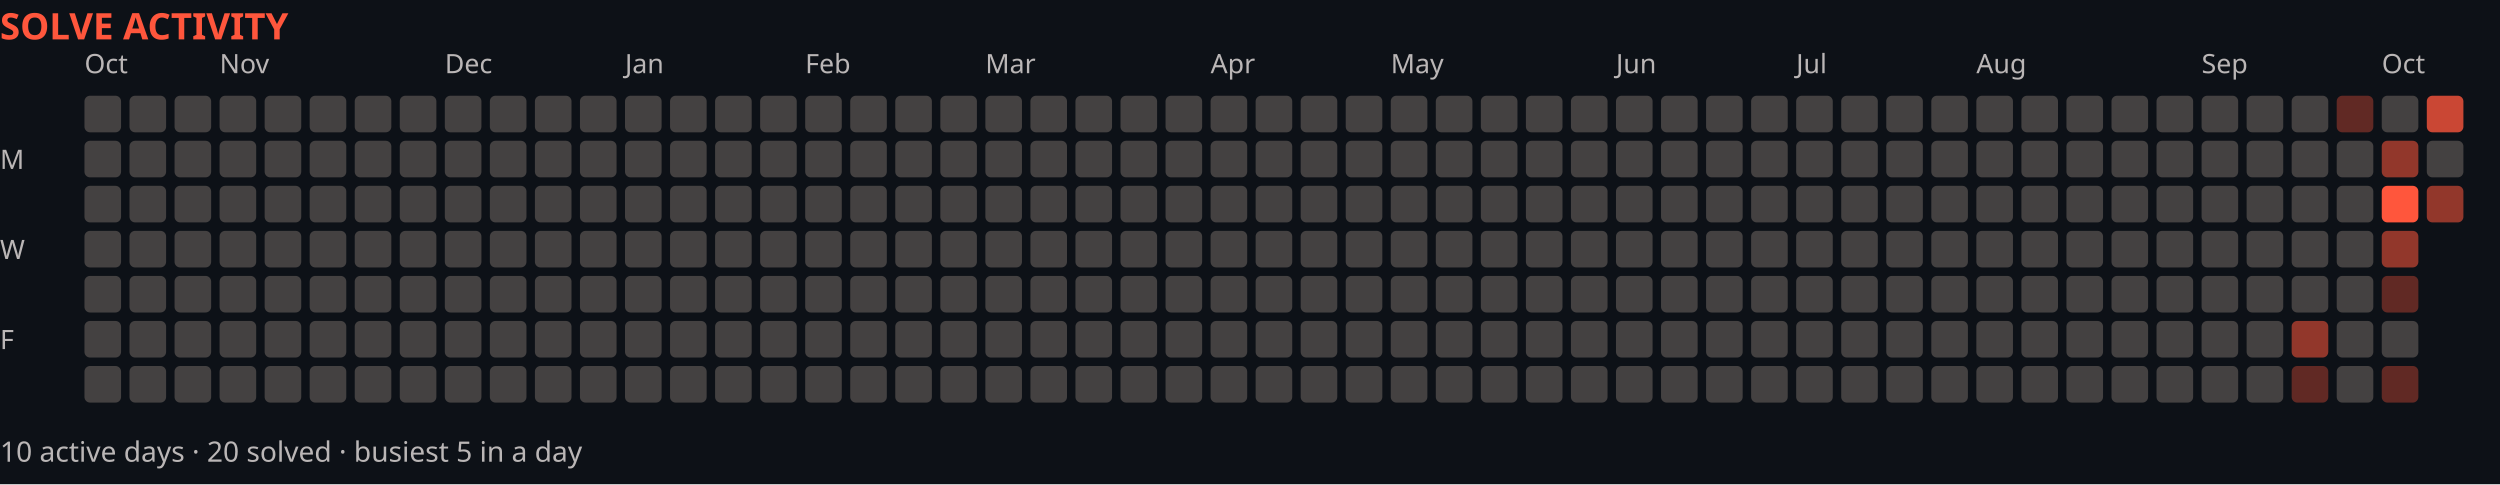
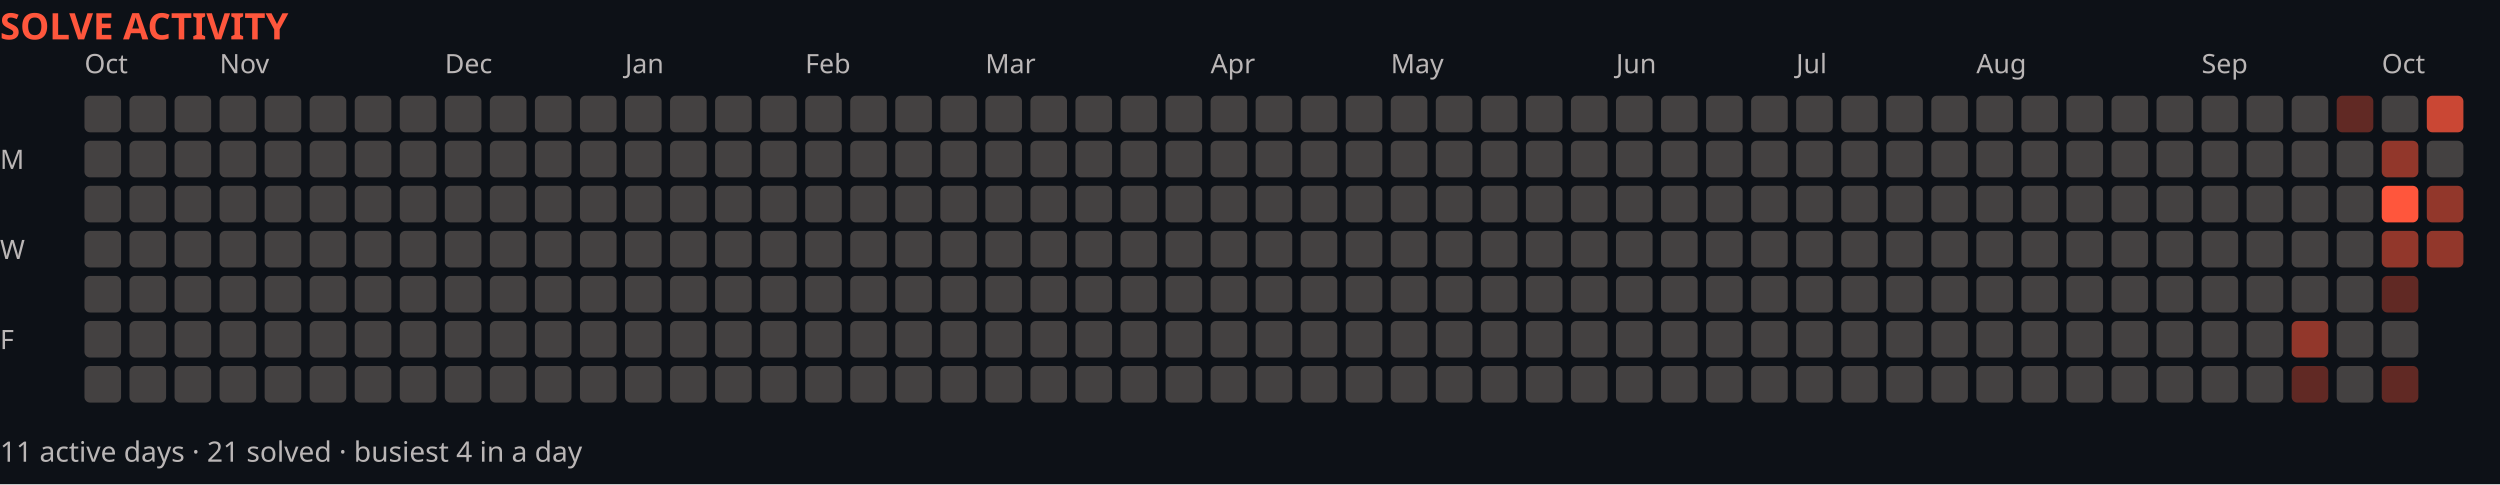
<svg xmlns="http://www.w3.org/2000/svg" width="888" height="172" viewBox="0 0 888 172" role="img" aria-label="Solve activity over the last year">
  <rect width="888" height="172" fill="#0d1117" />
  <text x="0" y="14" font-family="system-ui,sans-serif" font-size="13" font-weight="700" fill="#ff563c">SOLVE ACTIVITY</text>
  <text x="30" y="26" font-family="system-ui,sans-serif" font-size="9.5" fill="#bab6b6">Oct</text>
  <text x="78" y="26" font-family="system-ui,sans-serif" font-size="9.5" fill="#bab6b6">Nov</text>
  <text x="158" y="26" font-family="system-ui,sans-serif" font-size="9.5" fill="#bab6b6">Dec</text>
  <text x="222" y="26" font-family="system-ui,sans-serif" font-size="9.5" fill="#bab6b6">Jan</text>
  <text x="286" y="26" font-family="system-ui,sans-serif" font-size="9.5" fill="#bab6b6">Feb</text>
  <text x="350" y="26" font-family="system-ui,sans-serif" font-size="9.5" fill="#bab6b6">Mar</text>
  <text x="430" y="26" font-family="system-ui,sans-serif" font-size="9.5" fill="#bab6b6">Apr</text>
  <text x="494" y="26" font-family="system-ui,sans-serif" font-size="9.5" fill="#bab6b6">May</text>
  <text x="574" y="26" font-family="system-ui,sans-serif" font-size="9.5" fill="#bab6b6">Jun</text>
  <text x="638" y="26" font-family="system-ui,sans-serif" font-size="9.5" fill="#bab6b6">Jul</text>
  <text x="702" y="26" font-family="system-ui,sans-serif" font-size="9.5" fill="#bab6b6">Aug</text>
  <text x="782" y="26" font-family="system-ui,sans-serif" font-size="9.5" fill="#bab6b6">Sep</text>
  <text x="846" y="26" font-family="system-ui,sans-serif" font-size="9.5" fill="#bab6b6">Oct</text>
  <text x="0" y="60" font-family="system-ui,sans-serif" font-size="9.5" fill="#bab6b6">M</text>
  <text x="0" y="92" font-family="system-ui,sans-serif" font-size="9.5" fill="#bab6b6">W</text>
  <text x="0" y="124" font-family="system-ui,sans-serif" font-size="9.5" fill="#bab6b6">F</text>
  <rect x="30" y="34" width="13" height="13" fill="#444141" rx="2" />
  <rect x="30" y="50" width="13" height="13" fill="#444141" rx="2" />
  <rect x="30" y="66" width="13" height="13" fill="#444141" rx="2" />
  <rect x="30" y="82" width="13" height="13" fill="#444141" rx="2" />
  <rect x="30" y="98" width="13" height="13" fill="#444141" rx="2" />
  <rect x="30" y="114" width="13" height="13" fill="#444141" rx="2" />
  <rect x="30" y="130" width="13" height="13" fill="#444141" rx="2" />
  <rect x="46" y="34" width="13" height="13" fill="#444141" rx="2" />
  <rect x="46" y="50" width="13" height="13" fill="#444141" rx="2" />
  <rect x="46" y="66" width="13" height="13" fill="#444141" rx="2" />
  <rect x="46" y="82" width="13" height="13" fill="#444141" rx="2" />
  <rect x="46" y="98" width="13" height="13" fill="#444141" rx="2" />
  <rect x="46" y="114" width="13" height="13" fill="#444141" rx="2" />
  <rect x="46" y="130" width="13" height="13" fill="#444141" rx="2" />
  <rect x="62" y="34" width="13" height="13" fill="#444141" rx="2" />
  <rect x="62" y="50" width="13" height="13" fill="#444141" rx="2" />
  <rect x="62" y="66" width="13" height="13" fill="#444141" rx="2" />
  <rect x="62" y="82" width="13" height="13" fill="#444141" rx="2" />
  <rect x="62" y="98" width="13" height="13" fill="#444141" rx="2" />
  <rect x="62" y="114" width="13" height="13" fill="#444141" rx="2" />
  <rect x="62" y="130" width="13" height="13" fill="#444141" rx="2" />
  <rect x="78" y="34" width="13" height="13" fill="#444141" rx="2" />
  <rect x="78" y="50" width="13" height="13" fill="#444141" rx="2" />
  <rect x="78" y="66" width="13" height="13" fill="#444141" rx="2" />
  <rect x="78" y="82" width="13" height="13" fill="#444141" rx="2" />
  <rect x="78" y="98" width="13" height="13" fill="#444141" rx="2" />
  <rect x="78" y="114" width="13" height="13" fill="#444141" rx="2" />
  <rect x="78" y="130" width="13" height="13" fill="#444141" rx="2" />
  <rect x="94" y="34" width="13" height="13" fill="#444141" rx="2" />
  <rect x="94" y="50" width="13" height="13" fill="#444141" rx="2" />
  <rect x="94" y="66" width="13" height="13" fill="#444141" rx="2" />
  <rect x="94" y="82" width="13" height="13" fill="#444141" rx="2" />
  <rect x="94" y="98" width="13" height="13" fill="#444141" rx="2" />
  <rect x="94" y="114" width="13" height="13" fill="#444141" rx="2" />
  <rect x="94" y="130" width="13" height="13" fill="#444141" rx="2" />
  <rect x="110" y="34" width="13" height="13" fill="#444141" rx="2" />
  <rect x="110" y="50" width="13" height="13" fill="#444141" rx="2" />
  <rect x="110" y="66" width="13" height="13" fill="#444141" rx="2" />
  <rect x="110" y="82" width="13" height="13" fill="#444141" rx="2" />
  <rect x="110" y="98" width="13" height="13" fill="#444141" rx="2" />
  <rect x="110" y="114" width="13" height="13" fill="#444141" rx="2" />
  <rect x="110" y="130" width="13" height="13" fill="#444141" rx="2" />
  <rect x="126" y="34" width="13" height="13" fill="#444141" rx="2" />
  <rect x="126" y="50" width="13" height="13" fill="#444141" rx="2" />
  <rect x="126" y="66" width="13" height="13" fill="#444141" rx="2" />
  <rect x="126" y="82" width="13" height="13" fill="#444141" rx="2" />
  <rect x="126" y="98" width="13" height="13" fill="#444141" rx="2" />
  <rect x="126" y="114" width="13" height="13" fill="#444141" rx="2" />
  <rect x="126" y="130" width="13" height="13" fill="#444141" rx="2" />
  <rect x="142" y="34" width="13" height="13" fill="#444141" rx="2" />
  <rect x="142" y="50" width="13" height="13" fill="#444141" rx="2" />
  <rect x="142" y="66" width="13" height="13" fill="#444141" rx="2" />
  <rect x="142" y="82" width="13" height="13" fill="#444141" rx="2" />
  <rect x="142" y="98" width="13" height="13" fill="#444141" rx="2" />
  <rect x="142" y="114" width="13" height="13" fill="#444141" rx="2" />
  <rect x="142" y="130" width="13" height="13" fill="#444141" rx="2" />
  <rect x="158" y="34" width="13" height="13" fill="#444141" rx="2" />
  <rect x="158" y="50" width="13" height="13" fill="#444141" rx="2" />
  <rect x="158" y="66" width="13" height="13" fill="#444141" rx="2" />
  <rect x="158" y="82" width="13" height="13" fill="#444141" rx="2" />
  <rect x="158" y="98" width="13" height="13" fill="#444141" rx="2" />
  <rect x="158" y="114" width="13" height="13" fill="#444141" rx="2" />
  <rect x="158" y="130" width="13" height="13" fill="#444141" rx="2" />
  <rect x="174" y="34" width="13" height="13" fill="#444141" rx="2" />
  <rect x="174" y="50" width="13" height="13" fill="#444141" rx="2" />
  <rect x="174" y="66" width="13" height="13" fill="#444141" rx="2" />
  <rect x="174" y="82" width="13" height="13" fill="#444141" rx="2" />
  <rect x="174" y="98" width="13" height="13" fill="#444141" rx="2" />
  <rect x="174" y="114" width="13" height="13" fill="#444141" rx="2" />
  <rect x="174" y="130" width="13" height="13" fill="#444141" rx="2" />
  <rect x="190" y="34" width="13" height="13" fill="#444141" rx="2" />
  <rect x="190" y="50" width="13" height="13" fill="#444141" rx="2" />
  <rect x="190" y="66" width="13" height="13" fill="#444141" rx="2" />
  <rect x="190" y="82" width="13" height="13" fill="#444141" rx="2" />
  <rect x="190" y="98" width="13" height="13" fill="#444141" rx="2" />
  <rect x="190" y="114" width="13" height="13" fill="#444141" rx="2" />
  <rect x="190" y="130" width="13" height="13" fill="#444141" rx="2" />
  <rect x="206" y="34" width="13" height="13" fill="#444141" rx="2" />
  <rect x="206" y="50" width="13" height="13" fill="#444141" rx="2" />
  <rect x="206" y="66" width="13" height="13" fill="#444141" rx="2" />
  <rect x="206" y="82" width="13" height="13" fill="#444141" rx="2" />
  <rect x="206" y="98" width="13" height="13" fill="#444141" rx="2" />
  <rect x="206" y="114" width="13" height="13" fill="#444141" rx="2" />
  <rect x="206" y="130" width="13" height="13" fill="#444141" rx="2" />
  <rect x="222" y="34" width="13" height="13" fill="#444141" rx="2" />
  <rect x="222" y="50" width="13" height="13" fill="#444141" rx="2" />
  <rect x="222" y="66" width="13" height="13" fill="#444141" rx="2" />
  <rect x="222" y="82" width="13" height="13" fill="#444141" rx="2" />
  <rect x="222" y="98" width="13" height="13" fill="#444141" rx="2" />
  <rect x="222" y="114" width="13" height="13" fill="#444141" rx="2" />
  <rect x="222" y="130" width="13" height="13" fill="#444141" rx="2" />
  <rect x="238" y="34" width="13" height="13" fill="#444141" rx="2" />
  <rect x="238" y="50" width="13" height="13" fill="#444141" rx="2" />
  <rect x="238" y="66" width="13" height="13" fill="#444141" rx="2" />
  <rect x="238" y="82" width="13" height="13" fill="#444141" rx="2" />
  <rect x="238" y="98" width="13" height="13" fill="#444141" rx="2" />
  <rect x="238" y="114" width="13" height="13" fill="#444141" rx="2" />
  <rect x="238" y="130" width="13" height="13" fill="#444141" rx="2" />
  <rect x="254" y="34" width="13" height="13" fill="#444141" rx="2" />
  <rect x="254" y="50" width="13" height="13" fill="#444141" rx="2" />
  <rect x="254" y="66" width="13" height="13" fill="#444141" rx="2" />
  <rect x="254" y="82" width="13" height="13" fill="#444141" rx="2" />
  <rect x="254" y="98" width="13" height="13" fill="#444141" rx="2" />
  <rect x="254" y="114" width="13" height="13" fill="#444141" rx="2" />
  <rect x="254" y="130" width="13" height="13" fill="#444141" rx="2" />
  <rect x="270" y="34" width="13" height="13" fill="#444141" rx="2" />
  <rect x="270" y="50" width="13" height="13" fill="#444141" rx="2" />
  <rect x="270" y="66" width="13" height="13" fill="#444141" rx="2" />
  <rect x="270" y="82" width="13" height="13" fill="#444141" rx="2" />
  <rect x="270" y="98" width="13" height="13" fill="#444141" rx="2" />
  <rect x="270" y="114" width="13" height="13" fill="#444141" rx="2" />
  <rect x="270" y="130" width="13" height="13" fill="#444141" rx="2" />
  <rect x="286" y="34" width="13" height="13" fill="#444141" rx="2" />
  <rect x="286" y="50" width="13" height="13" fill="#444141" rx="2" />
  <rect x="286" y="66" width="13" height="13" fill="#444141" rx="2" />
  <rect x="286" y="82" width="13" height="13" fill="#444141" rx="2" />
  <rect x="286" y="98" width="13" height="13" fill="#444141" rx="2" />
  <rect x="286" y="114" width="13" height="13" fill="#444141" rx="2" />
  <rect x="286" y="130" width="13" height="13" fill="#444141" rx="2" />
  <rect x="302" y="34" width="13" height="13" fill="#444141" rx="2" />
  <rect x="302" y="50" width="13" height="13" fill="#444141" rx="2" />
  <rect x="302" y="66" width="13" height="13" fill="#444141" rx="2" />
  <rect x="302" y="82" width="13" height="13" fill="#444141" rx="2" />
  <rect x="302" y="98" width="13" height="13" fill="#444141" rx="2" />
  <rect x="302" y="114" width="13" height="13" fill="#444141" rx="2" />
  <rect x="302" y="130" width="13" height="13" fill="#444141" rx="2" />
  <rect x="318" y="34" width="13" height="13" fill="#444141" rx="2" />
  <rect x="318" y="50" width="13" height="13" fill="#444141" rx="2" />
  <rect x="318" y="66" width="13" height="13" fill="#444141" rx="2" />
  <rect x="318" y="82" width="13" height="13" fill="#444141" rx="2" />
  <rect x="318" y="98" width="13" height="13" fill="#444141" rx="2" />
  <rect x="318" y="114" width="13" height="13" fill="#444141" rx="2" />
  <rect x="318" y="130" width="13" height="13" fill="#444141" rx="2" />
  <rect x="334" y="34" width="13" height="13" fill="#444141" rx="2" />
  <rect x="334" y="50" width="13" height="13" fill="#444141" rx="2" />
  <rect x="334" y="66" width="13" height="13" fill="#444141" rx="2" />
  <rect x="334" y="82" width="13" height="13" fill="#444141" rx="2" />
  <rect x="334" y="98" width="13" height="13" fill="#444141" rx="2" />
  <rect x="334" y="114" width="13" height="13" fill="#444141" rx="2" />
  <rect x="334" y="130" width="13" height="13" fill="#444141" rx="2" />
  <rect x="350" y="34" width="13" height="13" fill="#444141" rx="2" />
  <rect x="350" y="50" width="13" height="13" fill="#444141" rx="2" />
  <rect x="350" y="66" width="13" height="13" fill="#444141" rx="2" />
  <rect x="350" y="82" width="13" height="13" fill="#444141" rx="2" />
  <rect x="350" y="98" width="13" height="13" fill="#444141" rx="2" />
  <rect x="350" y="114" width="13" height="13" fill="#444141" rx="2" />
  <rect x="350" y="130" width="13" height="13" fill="#444141" rx="2" />
  <rect x="366" y="34" width="13" height="13" fill="#444141" rx="2" />
  <rect x="366" y="50" width="13" height="13" fill="#444141" rx="2" />
  <rect x="366" y="66" width="13" height="13" fill="#444141" rx="2" />
  <rect x="366" y="82" width="13" height="13" fill="#444141" rx="2" />
  <rect x="366" y="98" width="13" height="13" fill="#444141" rx="2" />
  <rect x="366" y="114" width="13" height="13" fill="#444141" rx="2" />
  <rect x="366" y="130" width="13" height="13" fill="#444141" rx="2" />
  <rect x="382" y="34" width="13" height="13" fill="#444141" rx="2" />
  <rect x="382" y="50" width="13" height="13" fill="#444141" rx="2" />
  <rect x="382" y="66" width="13" height="13" fill="#444141" rx="2" />
  <rect x="382" y="82" width="13" height="13" fill="#444141" rx="2" />
  <rect x="382" y="98" width="13" height="13" fill="#444141" rx="2" />
  <rect x="382" y="114" width="13" height="13" fill="#444141" rx="2" />
  <rect x="382" y="130" width="13" height="13" fill="#444141" rx="2" />
  <rect x="398" y="34" width="13" height="13" fill="#444141" rx="2" />
  <rect x="398" y="50" width="13" height="13" fill="#444141" rx="2" />
  <rect x="398" y="66" width="13" height="13" fill="#444141" rx="2" />
  <rect x="398" y="82" width="13" height="13" fill="#444141" rx="2" />
  <rect x="398" y="98" width="13" height="13" fill="#444141" rx="2" />
  <rect x="398" y="114" width="13" height="13" fill="#444141" rx="2" />
  <rect x="398" y="130" width="13" height="13" fill="#444141" rx="2" />
  <rect x="414" y="34" width="13" height="13" fill="#444141" rx="2" />
  <rect x="414" y="50" width="13" height="13" fill="#444141" rx="2" />
  <rect x="414" y="66" width="13" height="13" fill="#444141" rx="2" />
  <rect x="414" y="82" width="13" height="13" fill="#444141" rx="2" />
  <rect x="414" y="98" width="13" height="13" fill="#444141" rx="2" />
  <rect x="414" y="114" width="13" height="13" fill="#444141" rx="2" />
  <rect x="414" y="130" width="13" height="13" fill="#444141" rx="2" />
  <rect x="430" y="34" width="13" height="13" fill="#444141" rx="2" />
  <rect x="430" y="50" width="13" height="13" fill="#444141" rx="2" />
  <rect x="430" y="66" width="13" height="13" fill="#444141" rx="2" />
  <rect x="430" y="82" width="13" height="13" fill="#444141" rx="2" />
  <rect x="430" y="98" width="13" height="13" fill="#444141" rx="2" />
  <rect x="430" y="114" width="13" height="13" fill="#444141" rx="2" />
  <rect x="430" y="130" width="13" height="13" fill="#444141" rx="2" />
  <rect x="446" y="34" width="13" height="13" fill="#444141" rx="2" />
  <rect x="446" y="50" width="13" height="13" fill="#444141" rx="2" />
  <rect x="446" y="66" width="13" height="13" fill="#444141" rx="2" />
  <rect x="446" y="82" width="13" height="13" fill="#444141" rx="2" />
  <rect x="446" y="98" width="13" height="13" fill="#444141" rx="2" />
  <rect x="446" y="114" width="13" height="13" fill="#444141" rx="2" />
  <rect x="446" y="130" width="13" height="13" fill="#444141" rx="2" />
  <rect x="462" y="34" width="13" height="13" fill="#444141" rx="2" />
  <rect x="462" y="50" width="13" height="13" fill="#444141" rx="2" />
  <rect x="462" y="66" width="13" height="13" fill="#444141" rx="2" />
  <rect x="462" y="82" width="13" height="13" fill="#444141" rx="2" />
  <rect x="462" y="98" width="13" height="13" fill="#444141" rx="2" />
  <rect x="462" y="114" width="13" height="13" fill="#444141" rx="2" />
  <rect x="462" y="130" width="13" height="13" fill="#444141" rx="2" />
  <rect x="478" y="34" width="13" height="13" fill="#444141" rx="2" />
  <rect x="478" y="50" width="13" height="13" fill="#444141" rx="2" />
  <rect x="478" y="66" width="13" height="13" fill="#444141" rx="2" />
  <rect x="478" y="82" width="13" height="13" fill="#444141" rx="2" />
  <rect x="478" y="98" width="13" height="13" fill="#444141" rx="2" />
  <rect x="478" y="114" width="13" height="13" fill="#444141" rx="2" />
  <rect x="478" y="130" width="13" height="13" fill="#444141" rx="2" />
  <rect x="494" y="34" width="13" height="13" fill="#444141" rx="2" />
  <rect x="494" y="50" width="13" height="13" fill="#444141" rx="2" />
  <rect x="494" y="66" width="13" height="13" fill="#444141" rx="2" />
  <rect x="494" y="82" width="13" height="13" fill="#444141" rx="2" />
  <rect x="494" y="98" width="13" height="13" fill="#444141" rx="2" />
  <rect x="494" y="114" width="13" height="13" fill="#444141" rx="2" />
  <rect x="494" y="130" width="13" height="13" fill="#444141" rx="2" />
  <rect x="510" y="34" width="13" height="13" fill="#444141" rx="2" />
  <rect x="510" y="50" width="13" height="13" fill="#444141" rx="2" />
  <rect x="510" y="66" width="13" height="13" fill="#444141" rx="2" />
  <rect x="510" y="82" width="13" height="13" fill="#444141" rx="2" />
  <rect x="510" y="98" width="13" height="13" fill="#444141" rx="2" />
  <rect x="510" y="114" width="13" height="13" fill="#444141" rx="2" />
  <rect x="510" y="130" width="13" height="13" fill="#444141" rx="2" />
  <rect x="526" y="34" width="13" height="13" fill="#444141" rx="2" />
  <rect x="526" y="50" width="13" height="13" fill="#444141" rx="2" />
  <rect x="526" y="66" width="13" height="13" fill="#444141" rx="2" />
  <rect x="526" y="82" width="13" height="13" fill="#444141" rx="2" />
  <rect x="526" y="98" width="13" height="13" fill="#444141" rx="2" />
  <rect x="526" y="114" width="13" height="13" fill="#444141" rx="2" />
  <rect x="526" y="130" width="13" height="13" fill="#444141" rx="2" />
  <rect x="542" y="34" width="13" height="13" fill="#444141" rx="2" />
  <rect x="542" y="50" width="13" height="13" fill="#444141" rx="2" />
  <rect x="542" y="66" width="13" height="13" fill="#444141" rx="2" />
  <rect x="542" y="82" width="13" height="13" fill="#444141" rx="2" />
  <rect x="542" y="98" width="13" height="13" fill="#444141" rx="2" />
  <rect x="542" y="114" width="13" height="13" fill="#444141" rx="2" />
  <rect x="542" y="130" width="13" height="13" fill="#444141" rx="2" />
  <rect x="558" y="34" width="13" height="13" fill="#444141" rx="2" />
  <rect x="558" y="50" width="13" height="13" fill="#444141" rx="2" />
  <rect x="558" y="66" width="13" height="13" fill="#444141" rx="2" />
  <rect x="558" y="82" width="13" height="13" fill="#444141" rx="2" />
  <rect x="558" y="98" width="13" height="13" fill="#444141" rx="2" />
  <rect x="558" y="114" width="13" height="13" fill="#444141" rx="2" />
  <rect x="558" y="130" width="13" height="13" fill="#444141" rx="2" />
  <rect x="574" y="34" width="13" height="13" fill="#444141" rx="2" />
  <rect x="574" y="50" width="13" height="13" fill="#444141" rx="2" />
  <rect x="574" y="66" width="13" height="13" fill="#444141" rx="2" />
  <rect x="574" y="82" width="13" height="13" fill="#444141" rx="2" />
  <rect x="574" y="98" width="13" height="13" fill="#444141" rx="2" />
  <rect x="574" y="114" width="13" height="13" fill="#444141" rx="2" />
  <rect x="574" y="130" width="13" height="13" fill="#444141" rx="2" />
  <rect x="590" y="34" width="13" height="13" fill="#444141" rx="2" />
  <rect x="590" y="50" width="13" height="13" fill="#444141" rx="2" />
  <rect x="590" y="66" width="13" height="13" fill="#444141" rx="2" />
  <rect x="590" y="82" width="13" height="13" fill="#444141" rx="2" />
  <rect x="590" y="98" width="13" height="13" fill="#444141" rx="2" />
  <rect x="590" y="114" width="13" height="13" fill="#444141" rx="2" />
  <rect x="590" y="130" width="13" height="13" fill="#444141" rx="2" />
  <rect x="606" y="34" width="13" height="13" fill="#444141" rx="2" />
  <rect x="606" y="50" width="13" height="13" fill="#444141" rx="2" />
  <rect x="606" y="66" width="13" height="13" fill="#444141" rx="2" />
  <rect x="606" y="82" width="13" height="13" fill="#444141" rx="2" />
  <rect x="606" y="98" width="13" height="13" fill="#444141" rx="2" />
  <rect x="606" y="114" width="13" height="13" fill="#444141" rx="2" />
  <rect x="606" y="130" width="13" height="13" fill="#444141" rx="2" />
  <rect x="622" y="34" width="13" height="13" fill="#444141" rx="2" />
  <rect x="622" y="50" width="13" height="13" fill="#444141" rx="2" />
  <rect x="622" y="66" width="13" height="13" fill="#444141" rx="2" />
  <rect x="622" y="82" width="13" height="13" fill="#444141" rx="2" />
  <rect x="622" y="98" width="13" height="13" fill="#444141" rx="2" />
  <rect x="622" y="114" width="13" height="13" fill="#444141" rx="2" />
  <rect x="622" y="130" width="13" height="13" fill="#444141" rx="2" />
  <rect x="638" y="34" width="13" height="13" fill="#444141" rx="2" />
  <rect x="638" y="50" width="13" height="13" fill="#444141" rx="2" />
  <rect x="638" y="66" width="13" height="13" fill="#444141" rx="2" />
  <rect x="638" y="82" width="13" height="13" fill="#444141" rx="2" />
  <rect x="638" y="98" width="13" height="13" fill="#444141" rx="2" />
  <rect x="638" y="114" width="13" height="13" fill="#444141" rx="2" />
  <rect x="638" y="130" width="13" height="13" fill="#444141" rx="2" />
  <rect x="654" y="34" width="13" height="13" fill="#444141" rx="2" />
  <rect x="654" y="50" width="13" height="13" fill="#444141" rx="2" />
  <rect x="654" y="66" width="13" height="13" fill="#444141" rx="2" />
  <rect x="654" y="82" width="13" height="13" fill="#444141" rx="2" />
  <rect x="654" y="98" width="13" height="13" fill="#444141" rx="2" />
  <rect x="654" y="114" width="13" height="13" fill="#444141" rx="2" />
  <rect x="654" y="130" width="13" height="13" fill="#444141" rx="2" />
  <rect x="670" y="34" width="13" height="13" fill="#444141" rx="2" />
  <rect x="670" y="50" width="13" height="13" fill="#444141" rx="2" />
  <rect x="670" y="66" width="13" height="13" fill="#444141" rx="2" />
  <rect x="670" y="82" width="13" height="13" fill="#444141" rx="2" />
  <rect x="670" y="98" width="13" height="13" fill="#444141" rx="2" />
  <rect x="670" y="114" width="13" height="13" fill="#444141" rx="2" />
  <rect x="670" y="130" width="13" height="13" fill="#444141" rx="2" />
  <rect x="686" y="34" width="13" height="13" fill="#444141" rx="2" />
  <rect x="686" y="50" width="13" height="13" fill="#444141" rx="2" />
  <rect x="686" y="66" width="13" height="13" fill="#444141" rx="2" />
  <rect x="686" y="82" width="13" height="13" fill="#444141" rx="2" />
  <rect x="686" y="98" width="13" height="13" fill="#444141" rx="2" />
  <rect x="686" y="114" width="13" height="13" fill="#444141" rx="2" />
  <rect x="686" y="130" width="13" height="13" fill="#444141" rx="2" />
  <rect x="702" y="34" width="13" height="13" fill="#444141" rx="2" />
  <rect x="702" y="50" width="13" height="13" fill="#444141" rx="2" />
  <rect x="702" y="66" width="13" height="13" fill="#444141" rx="2" />
  <rect x="702" y="82" width="13" height="13" fill="#444141" rx="2" />
  <rect x="702" y="98" width="13" height="13" fill="#444141" rx="2" />
  <rect x="702" y="114" width="13" height="13" fill="#444141" rx="2" />
  <rect x="702" y="130" width="13" height="13" fill="#444141" rx="2" />
  <rect x="718" y="34" width="13" height="13" fill="#444141" rx="2" />
  <rect x="718" y="50" width="13" height="13" fill="#444141" rx="2" />
  <rect x="718" y="66" width="13" height="13" fill="#444141" rx="2" />
  <rect x="718" y="82" width="13" height="13" fill="#444141" rx="2" />
  <rect x="718" y="98" width="13" height="13" fill="#444141" rx="2" />
  <rect x="718" y="114" width="13" height="13" fill="#444141" rx="2" />
  <rect x="718" y="130" width="13" height="13" fill="#444141" rx="2" />
  <rect x="734" y="34" width="13" height="13" fill="#444141" rx="2" />
  <rect x="734" y="50" width="13" height="13" fill="#444141" rx="2" />
  <rect x="734" y="66" width="13" height="13" fill="#444141" rx="2" />
  <rect x="734" y="82" width="13" height="13" fill="#444141" rx="2" />
  <rect x="734" y="98" width="13" height="13" fill="#444141" rx="2" />
  <rect x="734" y="114" width="13" height="13" fill="#444141" rx="2" />
  <rect x="734" y="130" width="13" height="13" fill="#444141" rx="2" />
  <rect x="750" y="34" width="13" height="13" fill="#444141" rx="2" />
  <rect x="750" y="50" width="13" height="13" fill="#444141" rx="2" />
  <rect x="750" y="66" width="13" height="13" fill="#444141" rx="2" />
  <rect x="750" y="82" width="13" height="13" fill="#444141" rx="2" />
  <rect x="750" y="98" width="13" height="13" fill="#444141" rx="2" />
  <rect x="750" y="114" width="13" height="13" fill="#444141" rx="2" />
  <rect x="750" y="130" width="13" height="13" fill="#444141" rx="2" />
  <rect x="766" y="34" width="13" height="13" fill="#444141" rx="2" />
  <rect x="766" y="50" width="13" height="13" fill="#444141" rx="2" />
  <rect x="766" y="66" width="13" height="13" fill="#444141" rx="2" />
  <rect x="766" y="82" width="13" height="13" fill="#444141" rx="2" />
  <rect x="766" y="98" width="13" height="13" fill="#444141" rx="2" />
  <rect x="766" y="114" width="13" height="13" fill="#444141" rx="2" />
  <rect x="766" y="130" width="13" height="13" fill="#444141" rx="2" />
  <rect x="782" y="34" width="13" height="13" fill="#444141" rx="2" />
  <rect x="782" y="50" width="13" height="13" fill="#444141" rx="2" />
  <rect x="782" y="66" width="13" height="13" fill="#444141" rx="2" />
  <rect x="782" y="82" width="13" height="13" fill="#444141" rx="2" />
  <rect x="782" y="98" width="13" height="13" fill="#444141" rx="2" />
  <rect x="782" y="114" width="13" height="13" fill="#444141" rx="2" />
  <rect x="782" y="130" width="13" height="13" fill="#444141" rx="2" />
  <rect x="798" y="34" width="13" height="13" fill="#444141" rx="2" />
  <rect x="798" y="50" width="13" height="13" fill="#444141" rx="2" />
  <rect x="798" y="66" width="13" height="13" fill="#444141" rx="2" />
  <rect x="798" y="82" width="13" height="13" fill="#444141" rx="2" />
  <rect x="798" y="98" width="13" height="13" fill="#444141" rx="2" />
  <rect x="798" y="114" width="13" height="13" fill="#444141" rx="2" />
  <rect x="798" y="130" width="13" height="13" fill="#444141" rx="2" />
  <rect x="814" y="34" width="13" height="13" fill="#444141" rx="2" />
  <rect x="814" y="50" width="13" height="13" fill="#444141" rx="2" />
  <rect x="814" y="66" width="13" height="13" fill="#444141" rx="2" />
  <rect x="814" y="82" width="13" height="13" fill="#444141" rx="2" />
  <rect x="814" y="98" width="13" height="13" fill="#444141" rx="2" />
  <rect x="814" y="114" width="13" height="13" fill="#ff563c8c" rx="2" />
  <rect x="814" y="130" width="13" height="13" fill="#ff563c59" rx="2" />
  <rect x="830" y="34" width="13" height="13" fill="#ff563c59" rx="2" />
  <rect x="830" y="50" width="13" height="13" fill="#444141" rx="2" />
  <rect x="830" y="66" width="13" height="13" fill="#444141" rx="2" />
  <rect x="830" y="82" width="13" height="13" fill="#444141" rx="2" />
  <rect x="830" y="98" width="13" height="13" fill="#444141" rx="2" />
  <rect x="830" y="114" width="13" height="13" fill="#444141" rx="2" />
  <rect x="830" y="130" width="13" height="13" fill="#444141" rx="2" />
  <rect x="846" y="34" width="13" height="13" fill="#444141" rx="2" />
  <rect x="846" y="50" width="13" height="13" fill="#ff563c8c" rx="2" />
  <rect x="846" y="66" width="13" height="13" fill="#ff563c" rx="2" />
  <rect x="846" y="82" width="13" height="13" fill="#ff563c8c" rx="2" />
  <rect x="846" y="98" width="13" height="13" fill="#ff563c59" rx="2" />
  <rect x="846" y="114" width="13" height="13" fill="#444141" rx="2" />
  <rect x="846" y="130" width="13" height="13" fill="#ff563c59" rx="2" />
  <rect x="862" y="34" width="13" height="13" fill="#ff563cc7" rx="2" />
  <rect x="862" y="50" width="13" height="13" fill="#444141" rx="2" />
  <rect x="862" y="66" width="13" height="13" fill="#ff563c8c" rx="2" />
-   <text x="0" y="164" font-family="system-ui,sans-serif" font-size="10" fill="#bab6b6">10 active days · 20 solved · busiest 5 in a day</text>
+   <rect x="862" y="82" width="13" height="13" fill="#ff563c8c" rx="2" />
+   <text x="0" y="164" font-family="system-ui,sans-serif" font-size="10" fill="#bab6b6">11 active days · 21 solved · busiest 4 in a day</text>
</svg>
